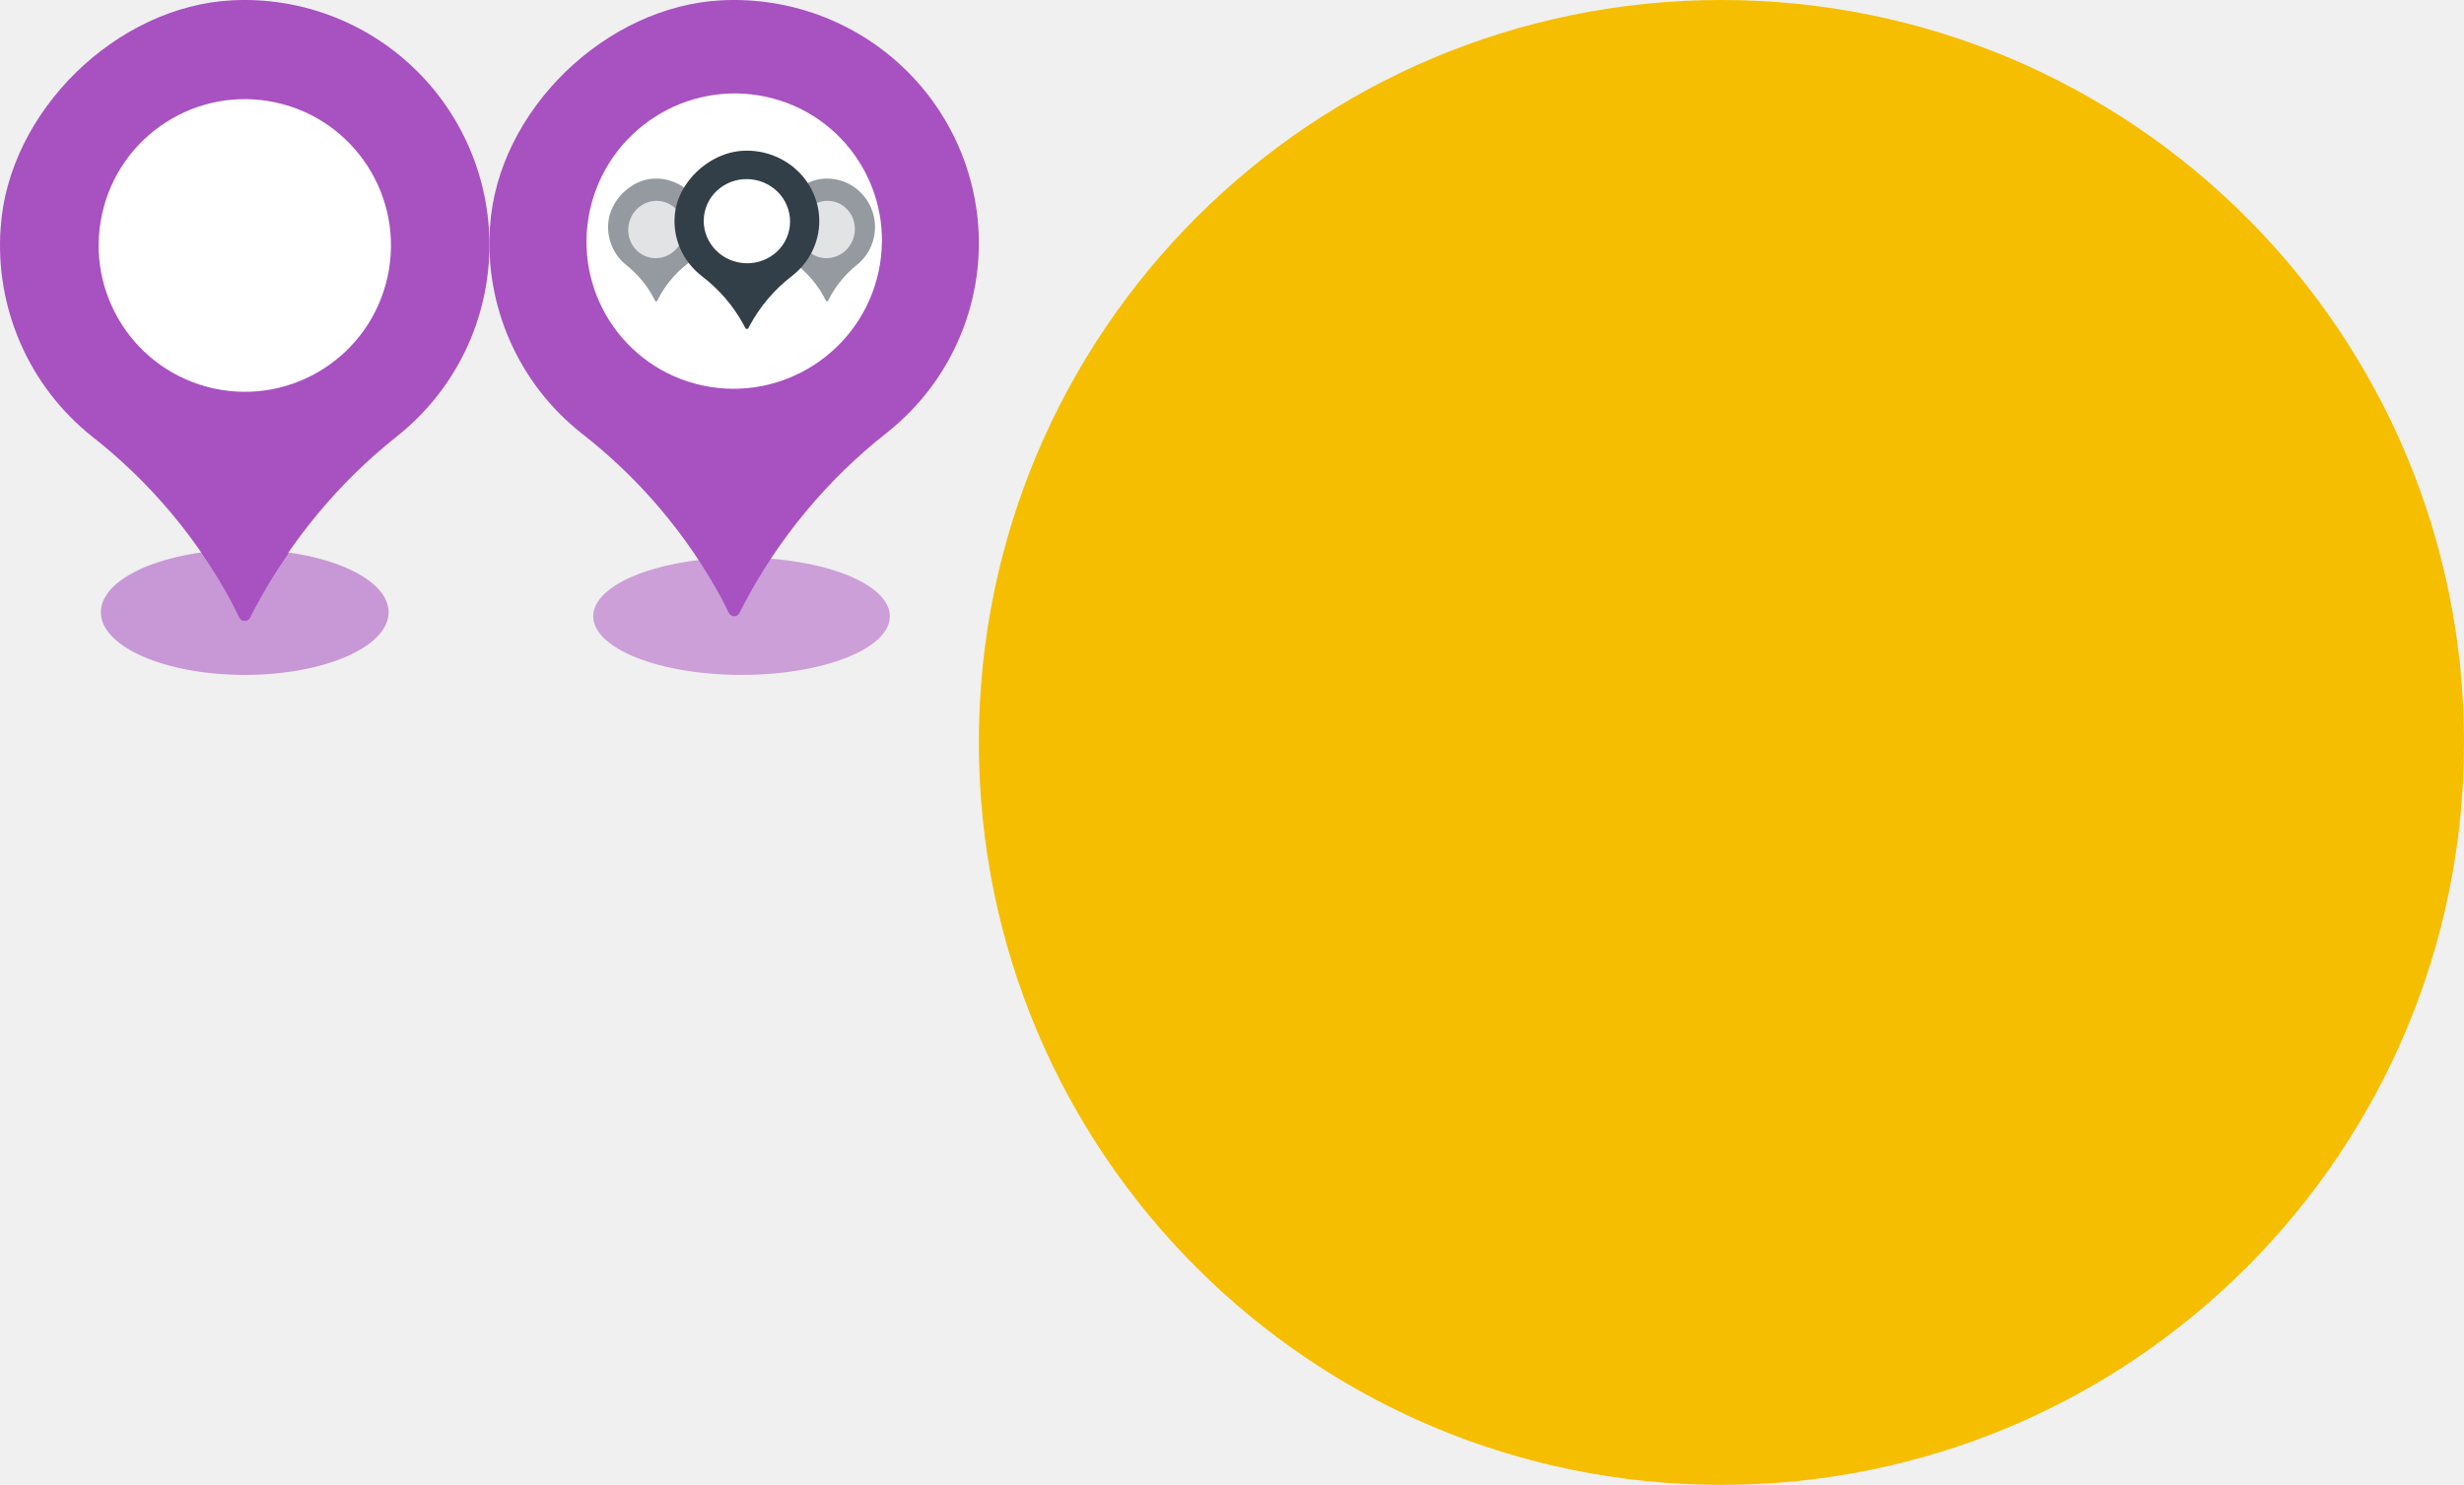
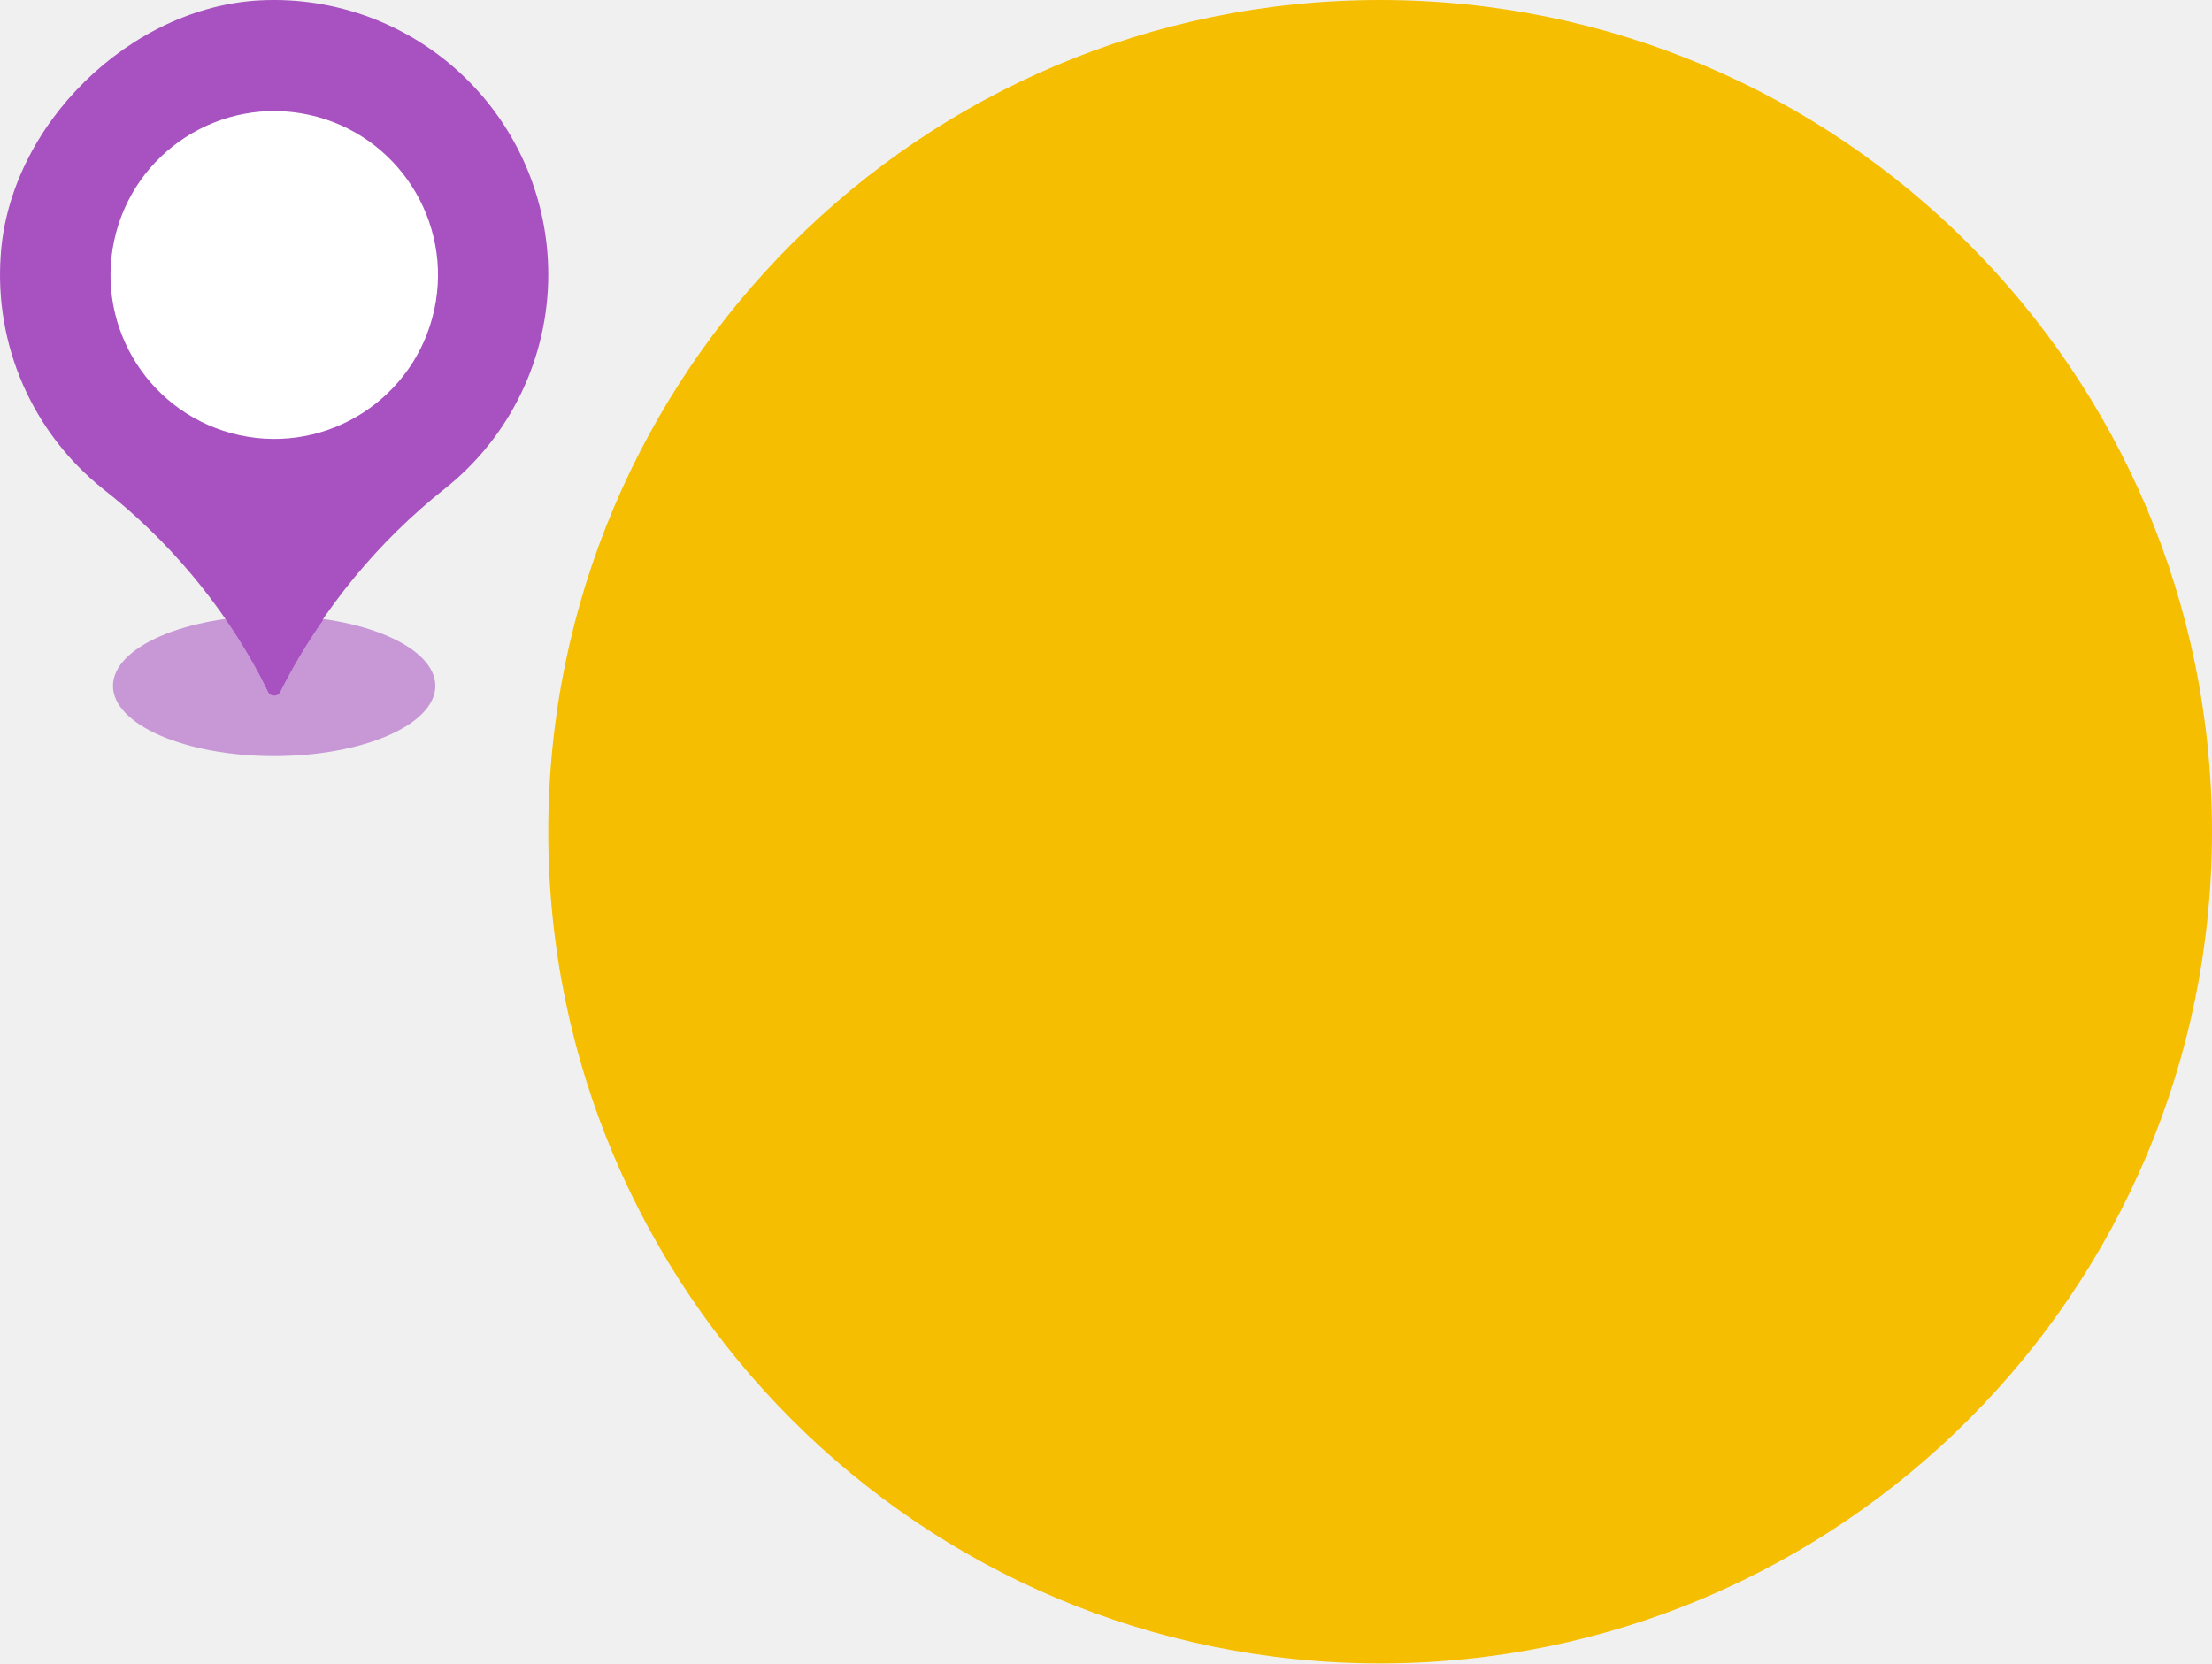
- <svg xmlns="http://www.w3.org/2000/svg" width="146" height="88" viewBox="0 0 146 88" fill="none">
-   <g id="iconAtlas">
-     <g id="pin">
-       <path id="Vector" d="M23.027 36.284C23.027 38.334 19.209 40 14.501 40C9.793 40 5.975 38.334 5.975 36.284C5.975 34.235 9.793 32.569 14.501 32.569C19.209 32.569 23.027 34.235 23.027 36.285V36.284Z" fill="#A851C1" fill-opacity="0.55" />
-       <path id="Vector_2" d="M29 14.536C29.001 12.568 28.603 10.62 27.83 8.811C27.056 7.001 25.924 5.368 24.501 4.011C23.078 2.653 21.395 1.599 19.553 0.912C17.711 0.226 15.749 -0.079 13.786 0.017C6.882 0.352 0.477 6.625 0.036 13.529C-0.128 15.864 0.276 18.204 1.213 20.348C2.151 22.492 3.594 24.377 5.418 25.84C8.866 28.533 11.713 31.918 13.777 35.777L14.194 36.611C14.224 36.666 14.268 36.713 14.322 36.745C14.376 36.778 14.438 36.795 14.501 36.795C14.63 36.795 14.747 36.724 14.809 36.611L15.05 36.135C17.125 32.143 20.019 28.634 23.543 25.84C25.242 24.488 26.616 22.77 27.561 20.813C28.506 18.856 28.997 16.71 29 14.537V14.536Z" fill="#A851C1" />
-       <path id="Vector_3" d="M14.501 32.569C13.645 32.571 12.788 32.629 11.939 32.745C12.617 33.714 13.232 34.726 13.778 35.775L14.193 36.609C14.223 36.665 14.268 36.712 14.322 36.744C14.376 36.777 14.438 36.794 14.501 36.794C14.564 36.794 14.626 36.777 14.681 36.744C14.735 36.712 14.779 36.665 14.809 36.609L15.05 36.134C15.659 34.982 16.34 33.87 17.088 32.803C16.233 32.667 15.367 32.589 14.501 32.569Z" fill="#A851C1" />
-       <path id="Vector_4" d="M22.968 16.389C23.983 11.709 21.018 7.091 16.344 6.074C11.671 5.057 7.059 8.026 6.043 12.706C5.028 17.386 7.993 22.004 12.667 23.021C17.34 24.038 21.952 21.069 22.968 16.389Z" fill="white" />
-     </g>
-     <g id="group" clip-path="url(#clip0)">
-       <path id="Vector_5" d="M52.727 36.522C52.727 38.44 48.792 40 43.939 40C39.087 40 35.151 38.44 35.151 36.522C35.151 34.603 39.087 33.044 43.939 33.044C48.792 33.044 52.727 34.603 52.727 36.522Z" fill="#A851C1" fill-opacity="0.51" />
-       <path id="Vector_6" d="M58 14.429C58.003 10.481 56.376 6.704 53.501 3.981C50.627 1.257 46.754 -0.176 42.786 0.017C35.882 0.348 29.476 6.574 29.036 13.428C28.702 18.132 30.715 22.7 34.418 25.648C37.865 28.321 40.712 31.681 42.778 35.512L43.193 36.338C43.255 36.451 43.373 36.522 43.501 36.522C43.63 36.522 43.748 36.452 43.809 36.339L44.05 35.868C46.125 31.904 49.019 28.422 52.544 25.648C55.986 22.929 57.995 18.799 58 14.429V14.429Z" fill="#A851C1" />
-       <path id="Vector_7" d="M52.052 16.127C53.09 11.402 50.104 6.749 45.383 5.734C40.662 4.718 35.994 7.726 34.956 12.451C33.919 17.175 36.905 21.829 41.626 22.844C46.346 23.859 51.015 20.852 52.052 16.127Z" fill="white" />
-       <g id="Group">
-         <g id="Group_2" opacity="0.719">
-           <path id="Vector_8" opacity="0.719" d="M51.849 13.459C51.849 12.671 51.529 11.918 50.965 11.375C50.4 10.831 49.64 10.545 48.861 10.584C47.505 10.65 46.248 11.892 46.161 13.258C46.095 14.197 46.49 15.109 47.218 15.697C47.895 16.23 48.454 16.901 48.86 17.665L48.941 17.83C48.953 17.853 48.977 17.867 49.001 17.867C49.027 17.867 49.05 17.853 49.063 17.83L49.109 17.736C49.517 16.945 50.085 16.25 50.777 15.697C51.453 15.155 51.848 14.33 51.849 13.458V13.459Z" fill="#333F48" />
-           <path id="Vector_9" opacity="0.719" d="M50.614 13.948C50.816 13.03 50.258 12.129 49.367 11.938C48.476 11.746 47.59 12.336 47.389 13.255C47.187 14.174 47.745 15.074 48.636 15.265C49.527 15.457 50.412 14.867 50.614 13.948Z" fill="white" />
-         </g>
-         <g id="Group_3" opacity="0.719">
-           <path id="Vector_10" opacity="0.719" d="M41.725 13.459C41.725 12.671 41.406 11.918 40.842 11.375C40.277 10.831 39.516 10.545 38.737 10.584C37.382 10.65 36.124 11.892 36.037 13.258C35.971 14.197 36.367 15.109 37.094 15.697C37.771 16.23 38.33 16.901 38.736 17.665L38.818 17.83C38.829 17.853 38.853 17.867 38.878 17.867C38.903 17.867 38.926 17.853 38.939 17.83L38.986 17.736C39.393 16.945 39.961 16.25 40.654 15.697C41.329 15.155 41.724 14.33 41.725 13.458V13.459Z" fill="#333F48" />
-           <path id="Vector_11" opacity="0.719" d="M40.49 13.948C40.692 13.03 40.134 12.129 39.243 11.938C38.352 11.746 37.467 12.336 37.265 13.255C37.063 14.174 37.622 15.074 38.512 15.265C39.403 15.457 40.289 14.867 40.49 13.948Z" fill="white" />
-         </g>
-         <g id="Group_4">
-           <path id="Vector_12" d="M48.544 13.104C48.545 11.963 48.064 10.87 47.214 10.082C46.363 9.294 45.218 8.879 44.044 8.935C42.002 9.03 40.108 10.832 39.977 12.816C39.879 14.177 40.474 15.498 41.568 16.351C42.588 17.125 43.431 18.097 44.041 19.206L44.164 19.445C44.182 19.477 44.217 19.497 44.256 19.497C44.294 19.497 44.329 19.477 44.347 19.445L44.417 19.309C45.033 18.162 45.888 17.154 46.931 16.352C47.948 15.564 48.543 14.37 48.544 13.105V13.104Z" fill="#333F48" />
-           <path id="Vector_13" d="M46.758 13.646C47.054 12.302 46.173 10.97 44.791 10.673C43.41 10.376 42.05 11.226 41.755 12.571C41.46 13.916 42.34 15.247 43.722 15.544C45.103 15.841 46.463 14.992 46.758 13.646Z" fill="white" />
-         </g>
-       </g>
-     </g>
-     <path id="Blank" d="M102 88C126.301 88 146 68.3 146 44C146 19.7 126.301 0 102 0C77.7 0 58 19.7 58 44C58 68.3 77.7 88 102 88Z" fill="#F6BE00" />
+ <svg xmlns="http://www.w3.org/2000/svg" width="117" height="88" viewBox="0 0 117 88" fill="none">
+   <g id="pin">
+     <path d="M23.027 36.284C23.027 38.334 19.209 40 14.501 40C9.793 40 5.975 38.334 5.975 36.284C5.975 34.235 9.793 32.569 14.501 32.569C19.209 32.569 23.027 34.235 23.027 36.285V36.284Z" fill="#A851C1" fill-opacity="0.55" />
+     <path d="M29 14.536C29.001 12.568 28.603 10.62 27.83 8.811C27.056 7.001 25.924 5.368 24.501 4.011C23.078 2.653 21.395 1.599 19.553 0.912C17.711 0.226 15.749 -0.079 13.786 0.017C6.882 0.352 0.477 6.625 0.036 13.529C-0.128 15.864 0.276 18.204 1.213 20.348C2.151 22.492 3.594 24.377 5.418 25.84C8.866 28.533 11.713 31.918 13.777 35.777L14.194 36.611C14.224 36.666 14.268 36.713 14.322 36.745C14.376 36.778 14.438 36.795 14.501 36.795C14.63 36.795 14.747 36.724 14.809 36.611L15.05 36.135C17.125 32.143 20.019 28.634 23.543 25.84C25.242 24.488 26.616 22.77 27.561 20.813C28.506 18.856 28.997 16.71 29 14.537V14.536Z" fill="#A851C1" />
+     <path d="M14.501 32.569C13.645 32.571 12.788 32.629 11.939 32.745C12.617 33.714 13.232 34.726 13.778 35.775L14.193 36.609C14.223 36.665 14.268 36.712 14.322 36.744C14.376 36.777 14.438 36.794 14.501 36.794C14.564 36.794 14.626 36.777 14.681 36.744C14.735 36.712 14.779 36.665 14.809 36.609L15.05 36.134C15.659 34.982 16.34 33.87 17.088 32.803C16.233 32.667 15.367 32.589 14.501 32.569V32.569Z" fill="#A851C1" />
+     <path d="M22.968 16.389C23.983 11.709 21.018 7.091 16.344 6.074C11.671 5.057 7.059 8.026 6.043 12.706C5.028 17.386 7.993 22.004 12.667 23.021C17.34 24.038 21.952 21.069 22.968 16.389Z" fill="white" />
  </g>
-   <defs>
-     <clipPath id="clip0">
-       <rect width="29" height="40" fill="white" transform="translate(29)" />
-     </clipPath>
-   </defs>
+   <path id="Blank" d="M73 88C97.3 88 117 68.3 117 44C117 19.7 97.3 0 73 0C48.7 0 29 19.7 29 44C29 68.3 48.7 88 73 88Z" fill="#F6BE00" />
</svg>
